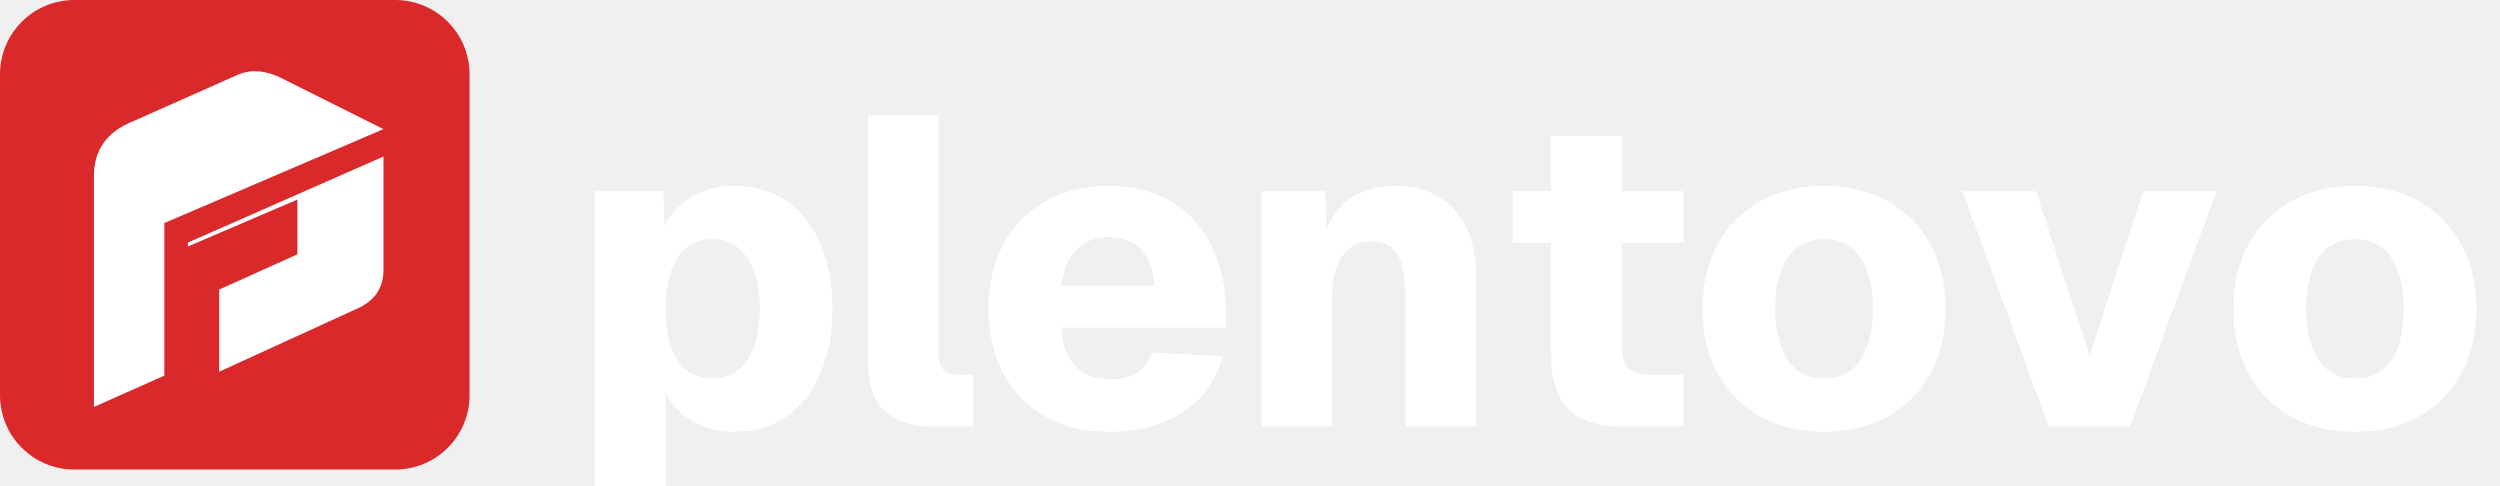
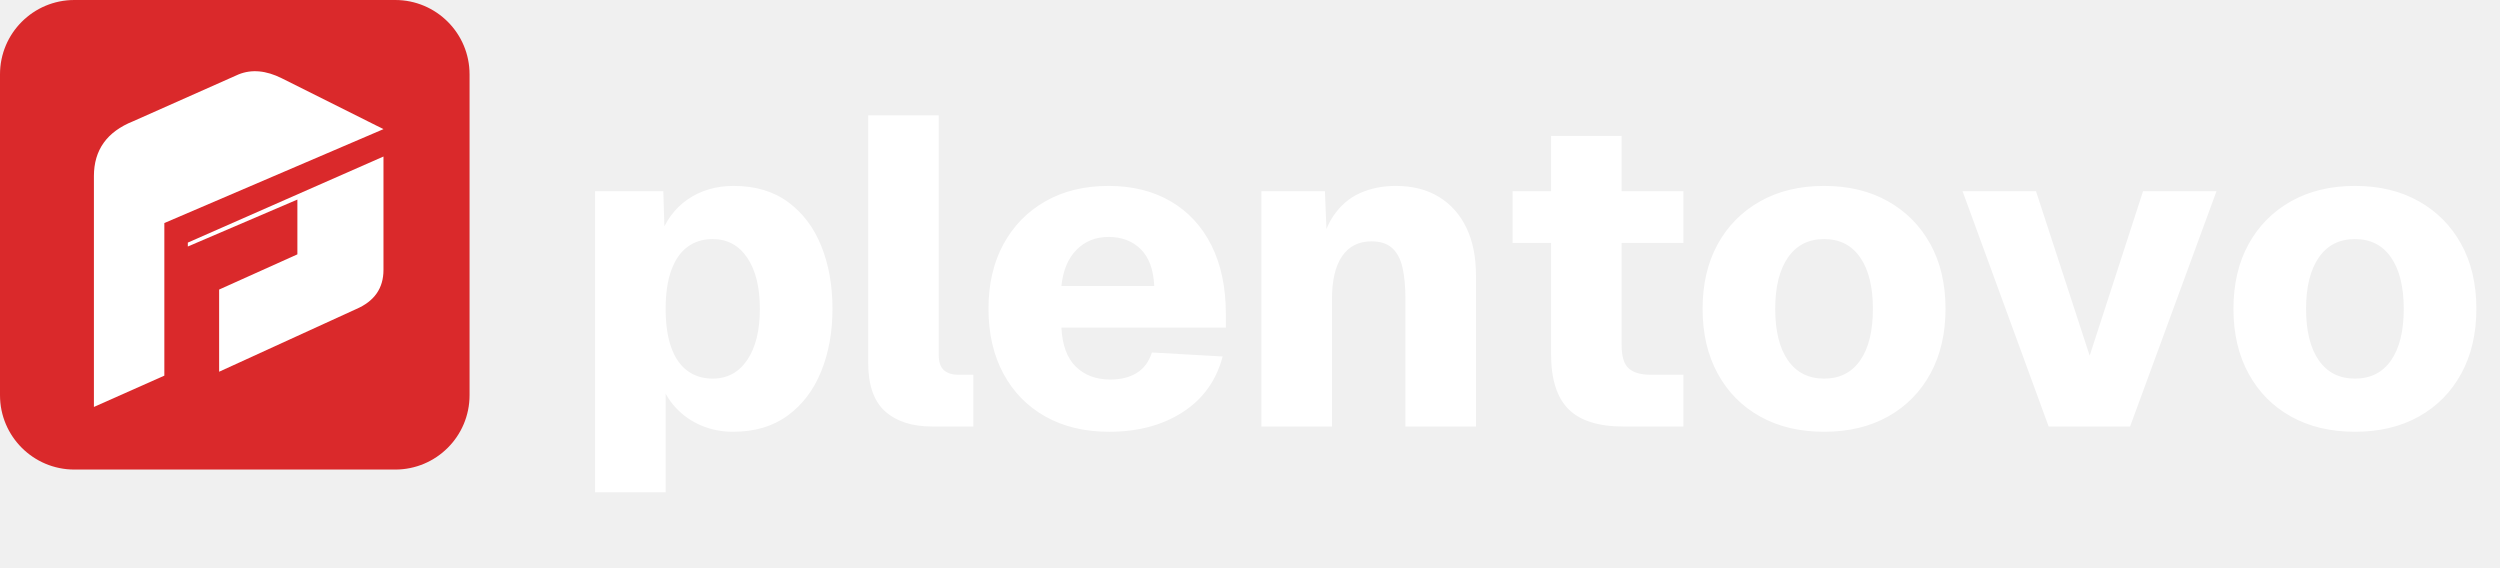
- <svg xmlns="http://www.w3.org/2000/svg" viewBox="0 0 638.9 124" role="img" aria-label="Plentovo">
+ <svg xmlns="http://www.w3.org/2000/svg" viewBox="0 0 638.9 145" role="img" aria-label="Plentovo">
  <rect x="0" y="0" width="120" height="120" rx="19" fill="#DA292B" />
  <path d="M24 104V45Q24 35 34 31L61 19Q66 17 72 20L98 33L42 57V96Z" fill="white" />
  <path d="M48 62L98 40V69Q98 76 91 79L56 95V74L76 65V51L48 63Z" fill="white" />
  <path fill="#ffffff" d="M152.078 125.8V48.856H169.517L169.898 61.546L168.475 60.952Q170.715 54.422 175.727 50.967Q180.739 47.512 187.493 47.512Q195.792 47.512 201.409 51.645Q207.026 55.778 209.887 62.873Q212.749 69.968 212.749 78.928Q212.749 87.81 209.848 94.944Q206.947 102.078 201.291 106.211Q195.635 110.344 187.336 110.344Q182.979 110.344 179.199 108.737Q175.419 107.13 172.675 104.173Q169.931 101.216 168.688 97.173L170.111 96.389V125.8ZM182.128 96.758Q187.739 96.758 190.965 91.993Q194.19 87.227 194.19 78.928Q194.19 70.629 190.965 65.863Q187.739 61.098 182.128 61.098Q178.387 61.098 175.694 63.091Q173 65.085 171.555 69.072Q170.111 73.059 170.111 78.928Q170.111 84.797 171.539 88.784Q172.966 92.771 175.677 94.765Q178.387 96.758 182.128 96.758ZM238.222 109.0Q230.562 109.0 226.216 105.136Q221.87 101.272 221.87 92.626V29.48H239.903V90.665Q239.903 93.398 241.207 94.586Q242.512 95.773 244.931 95.773H248.751V109.0ZM283.442 110.344Q274.101 110.344 267.174 106.458Q260.246 102.571 256.433 95.493Q252.619 88.414 252.619 78.928Q252.619 69.442 256.433 62.419Q260.246 55.397 267.14 51.454Q274.034 47.512 283.307 47.512Q292.446 47.512 299.206 51.466Q305.965 55.419 309.622 62.755Q313.279 70.091 313.279 80.216V83.722H271.256Q271.581 90.419 274.941 93.706Q278.301 96.994 283.755 96.994Q287.776 96.994 290.509 95.308Q293.242 93.622 294.384 90.083L312.461 91.102Q310.031 100.309 302.263 105.326Q294.496 110.344 283.442 110.344ZM271.256 73.082H294.978Q294.698 66.81 291.522 63.679Q288.347 60.549 283.307 60.549Q278.357 60.549 275.109 63.847Q271.861 67.146 271.256 73.082ZM322.366 109.0V48.856H338.595L339.323 66.877L337.106 66.418Q337.912 59.429 340.673 55.307Q343.434 51.186 347.566 49.349Q351.699 47.512 356.683 47.512Q363.123 47.512 367.704 50.301Q372.285 53.09 374.743 58.186Q377.202 63.282 377.202 70.338V109.0H359.17V76.397Q359.17 71.693 358.43 68.411Q357.691 65.13 355.793 63.405Q353.894 61.68 350.512 61.68Q345.562 61.68 342.98 65.482Q340.399 69.285 340.399 76.397V109.0ZM414.85 109.0Q405.296 109.0 400.844 104.559Q396.392 100.118 396.392 90.475V34.733H414.424V88.213Q414.424 92.558 416.255 94.166Q418.087 95.773 421.861 95.773H430.216V109.0ZM386.558 62.083V48.856H430.216V62.083ZM466.173 110.344Q456.821 110.344 449.838 106.458Q442.854 102.571 438.985 95.493Q435.115 88.414 435.115 78.928Q435.115 69.408 438.985 62.386Q442.854 55.363 449.838 51.438Q456.821 47.512 466.173 47.512Q475.525 47.512 482.491 51.438Q489.458 55.363 493.327 62.386Q497.197 69.408 497.197 78.928Q497.197 88.414 493.327 95.493Q489.458 102.571 482.491 106.458Q475.525 110.344 466.173 110.344ZM466.173 96.758Q472.154 96.758 475.396 92.094Q478.638 87.429 478.638 78.928Q478.638 70.506 475.396 65.802Q472.154 61.098 466.173 61.098Q460.192 61.098 456.933 65.802Q453.674 70.506 453.674 78.928Q453.674 87.429 456.933 92.094Q460.192 96.758 466.173 96.758ZM523.555 109.0 501.547 48.856H520.319L534.038 90.901L547.68 48.856H566.451L544.365 109.0ZM601.837 110.344Q592.485 110.344 585.502 106.458Q578.518 102.571 574.649 95.493Q570.779 88.414 570.779 78.928Q570.779 69.408 574.649 62.386Q578.518 55.363 585.502 51.438Q592.485 47.512 601.837 47.512Q611.189 47.512 618.155 51.438Q625.122 55.363 628.991 62.386Q632.861 69.408 632.861 78.928Q632.861 88.414 628.991 95.493Q625.122 102.571 618.155 106.458Q611.189 110.344 601.837 110.344ZM601.837 96.758Q607.818 96.758 611.06 92.094Q614.302 87.429 614.302 78.928Q614.302 70.506 611.06 65.802Q607.818 61.098 601.837 61.098Q595.856 61.098 592.597 65.802Q589.338 70.506 589.338 78.928Q589.338 87.429 592.597 92.094Q595.856 96.758 601.837 96.758Z" />
</svg>
